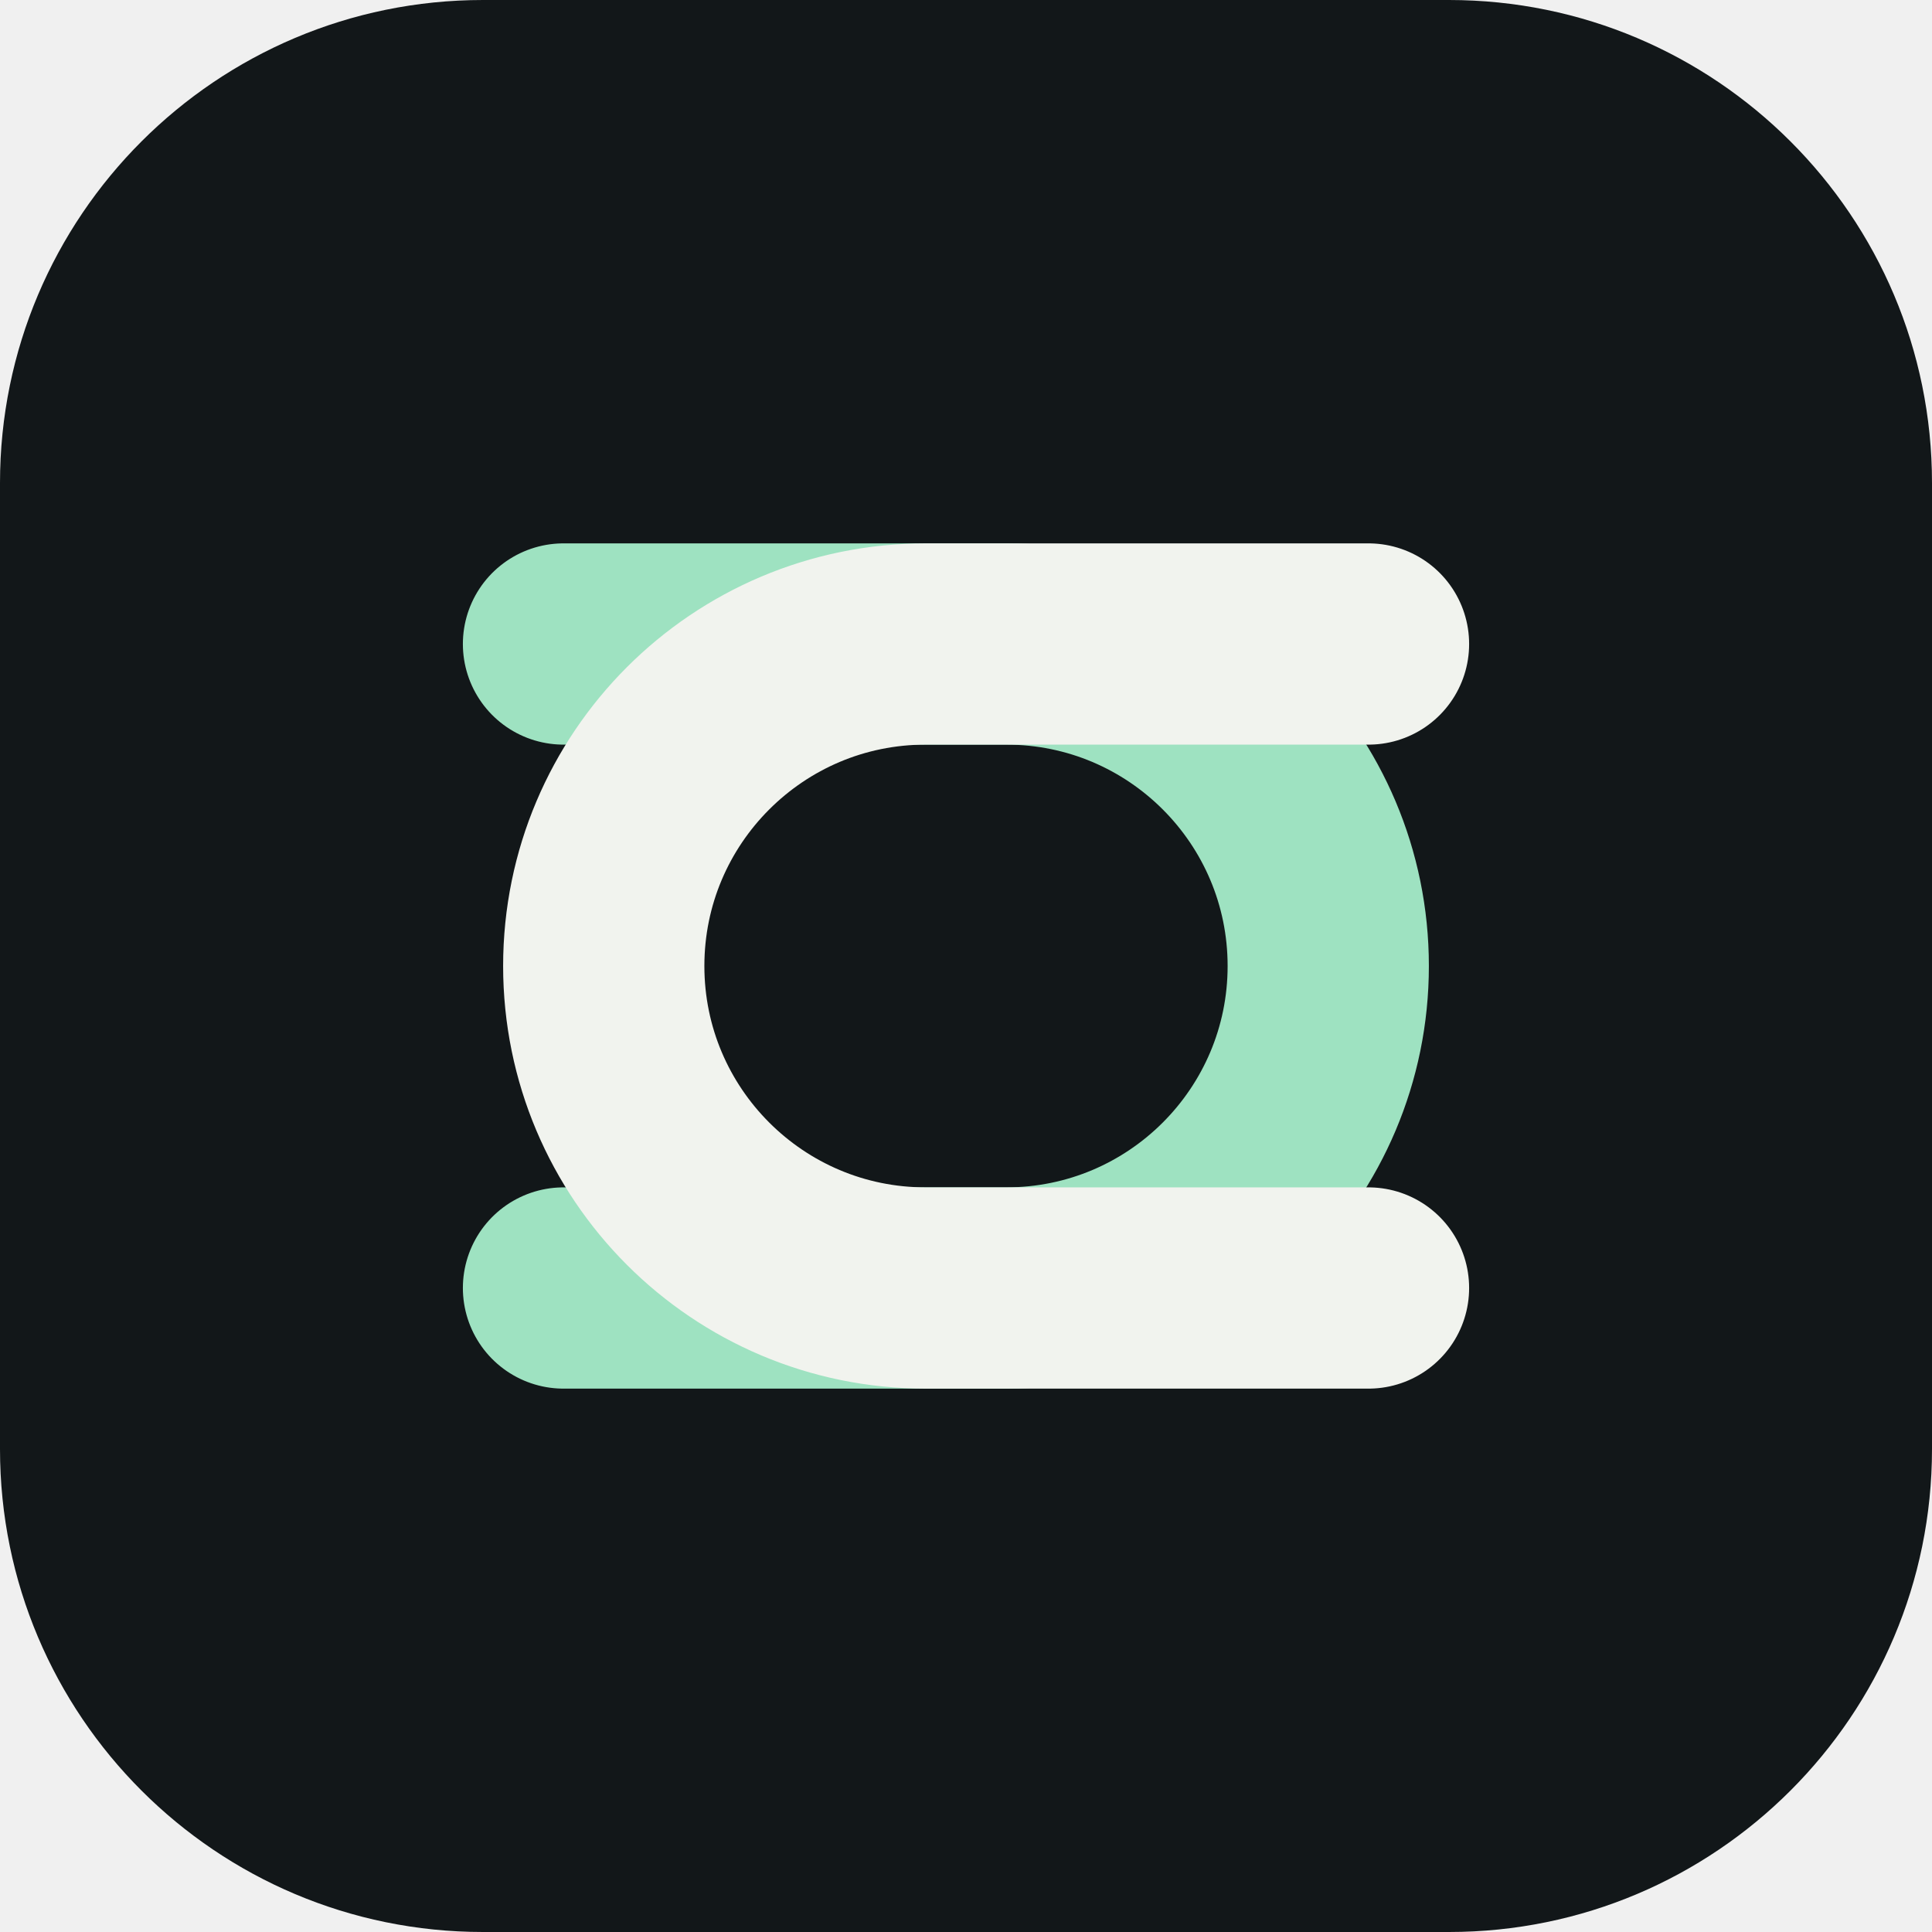
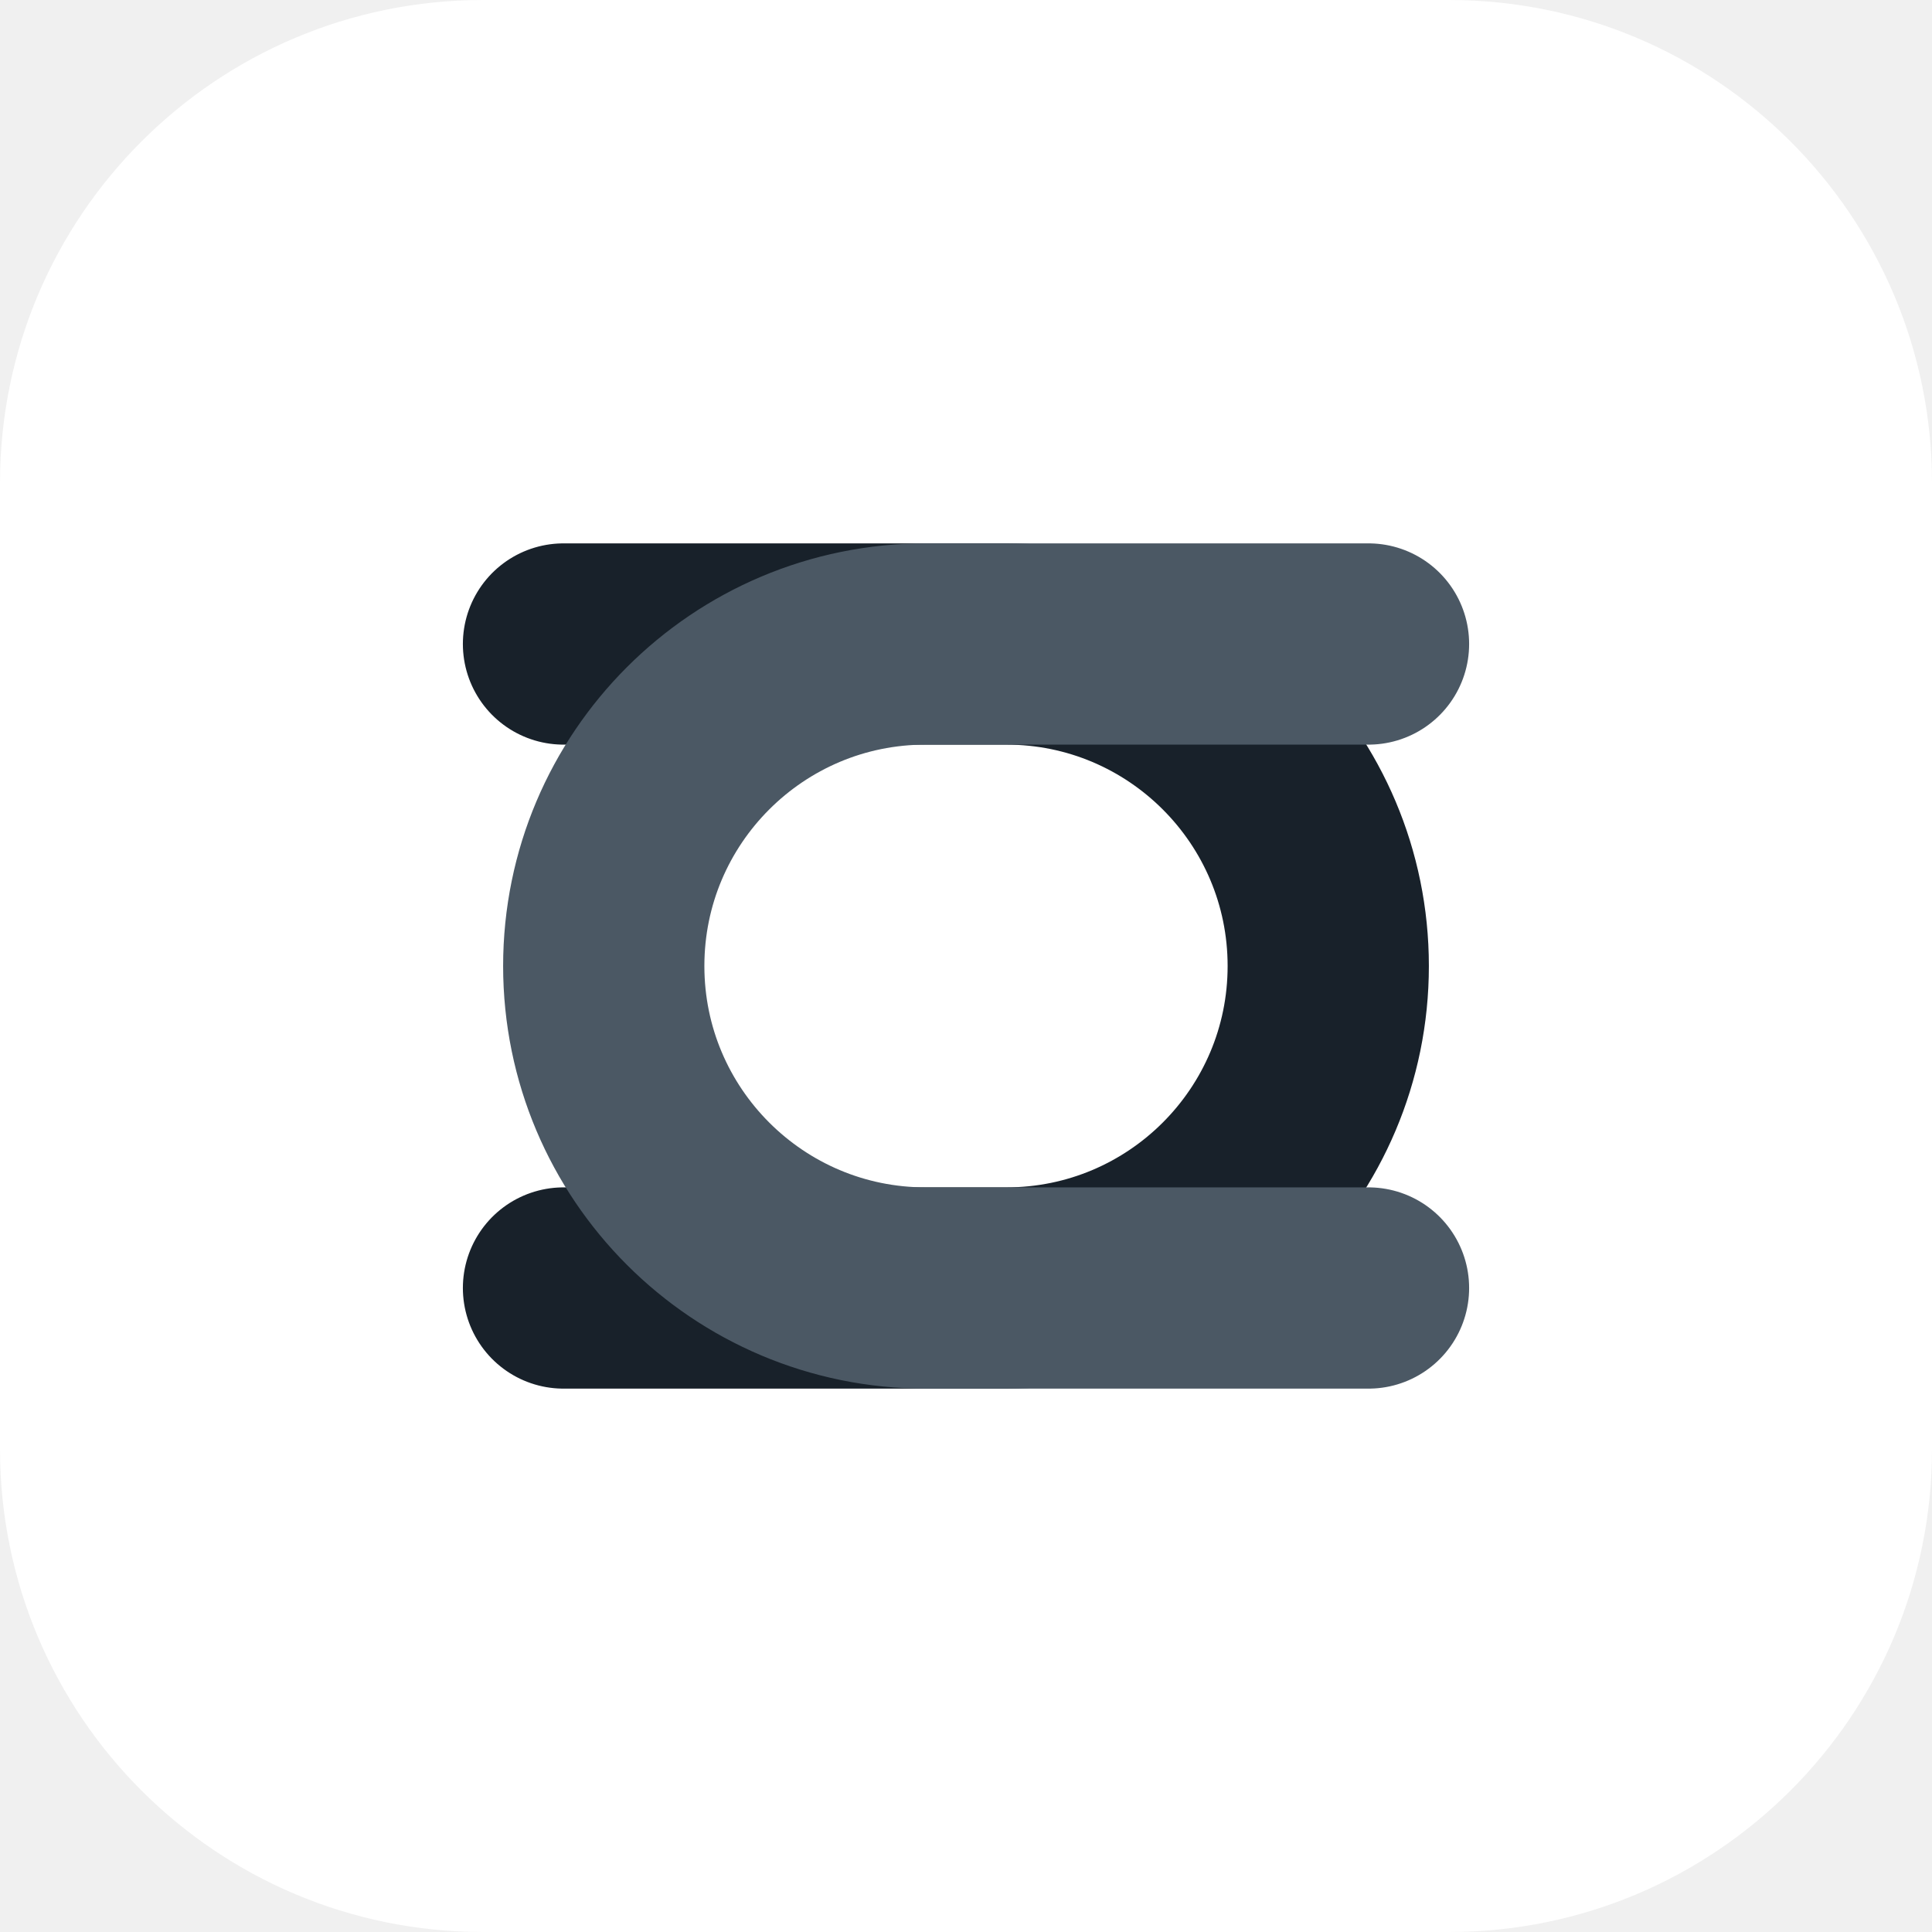
<svg xmlns="http://www.w3.org/2000/svg" viewBox="0 0 48 48" role="img" aria-labelledby="title">
-   <rect width="48" height="48" rx="12" fill="#121719" />
-   <path d="M14 16h11a8 8 0 0 1 0 16H14" fill="none" stroke="#9ee2c1" stroke-linecap="round" stroke-width="5" />
-   <path d="M34 32H23a8 8 0 0 1 0-16h11" fill="none" stroke="#f1f3ee" stroke-linecap="round" stroke-width="5" />
+   <rect width="48" height="48" rx="12" fill="#ffffff" />
+   <path d="M14 16h11a8 8 0 0 1 0 16H14" fill="none" stroke="#18212a" stroke-linecap="round" stroke-width="5" />
+   <path d="M34 32H23a8 8 0 0 1 0-16h11" fill="none" stroke="#4b5864" stroke-linecap="round" stroke-width="5" />
</svg>
